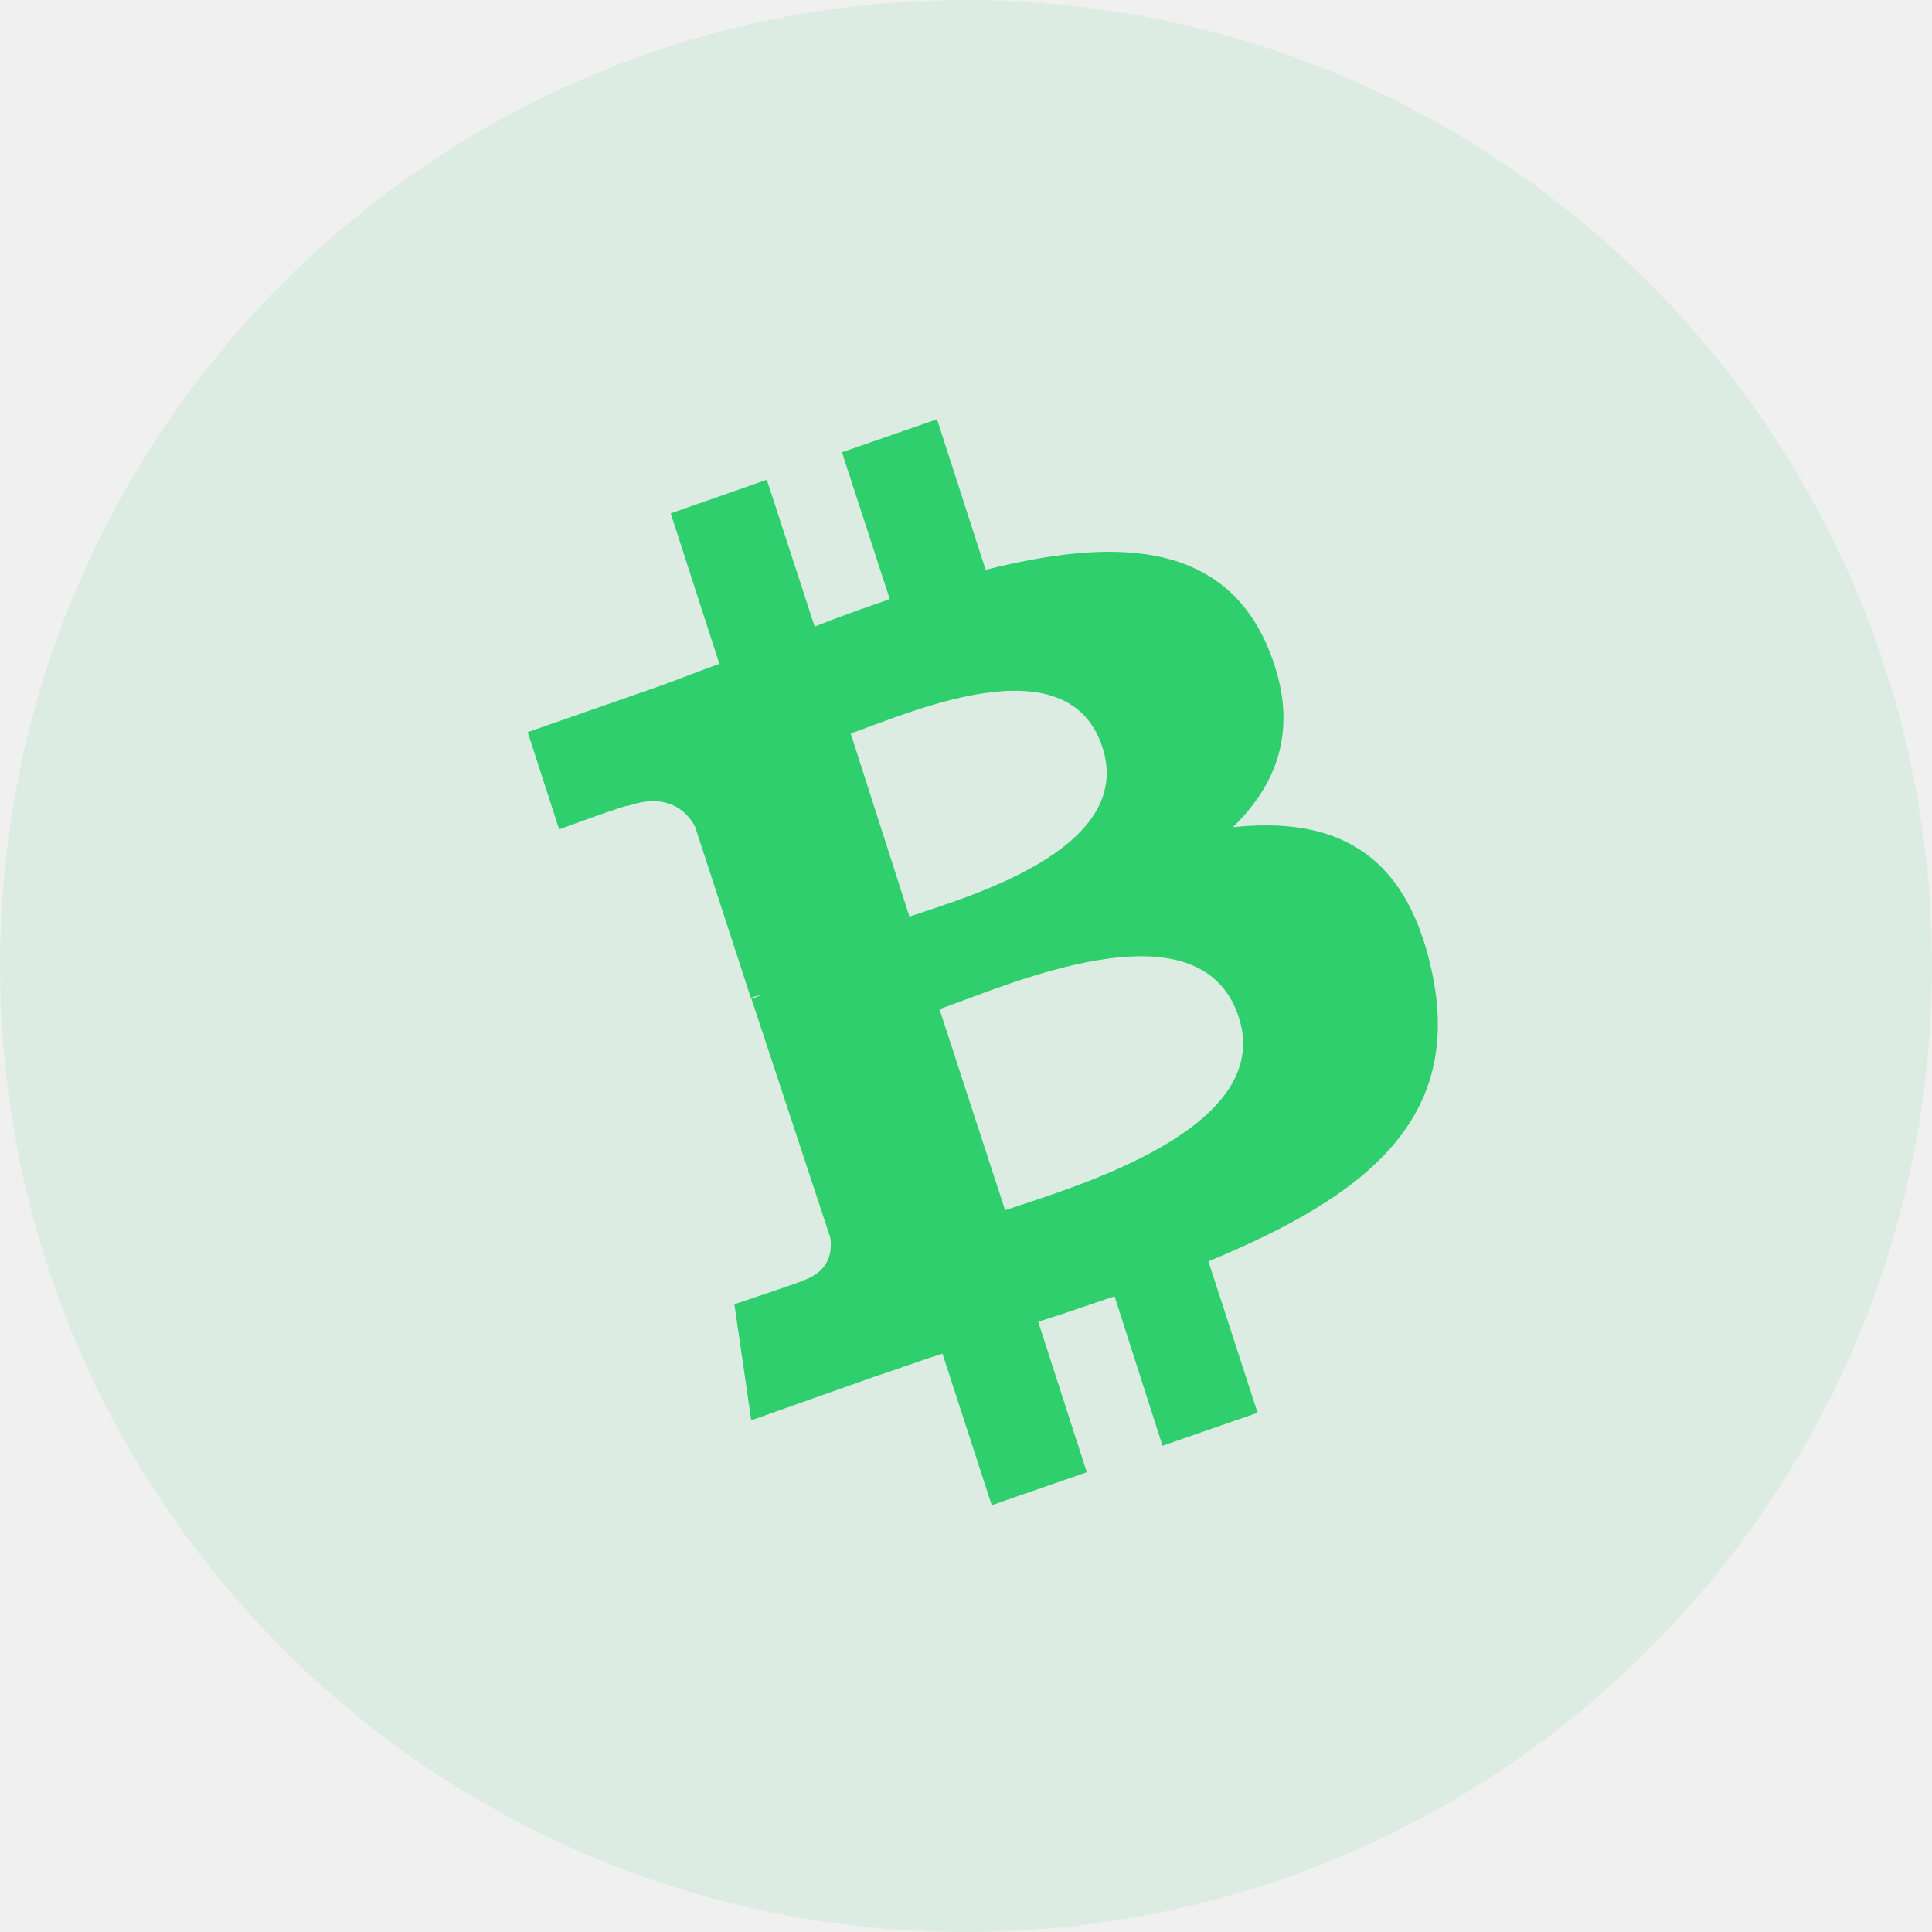
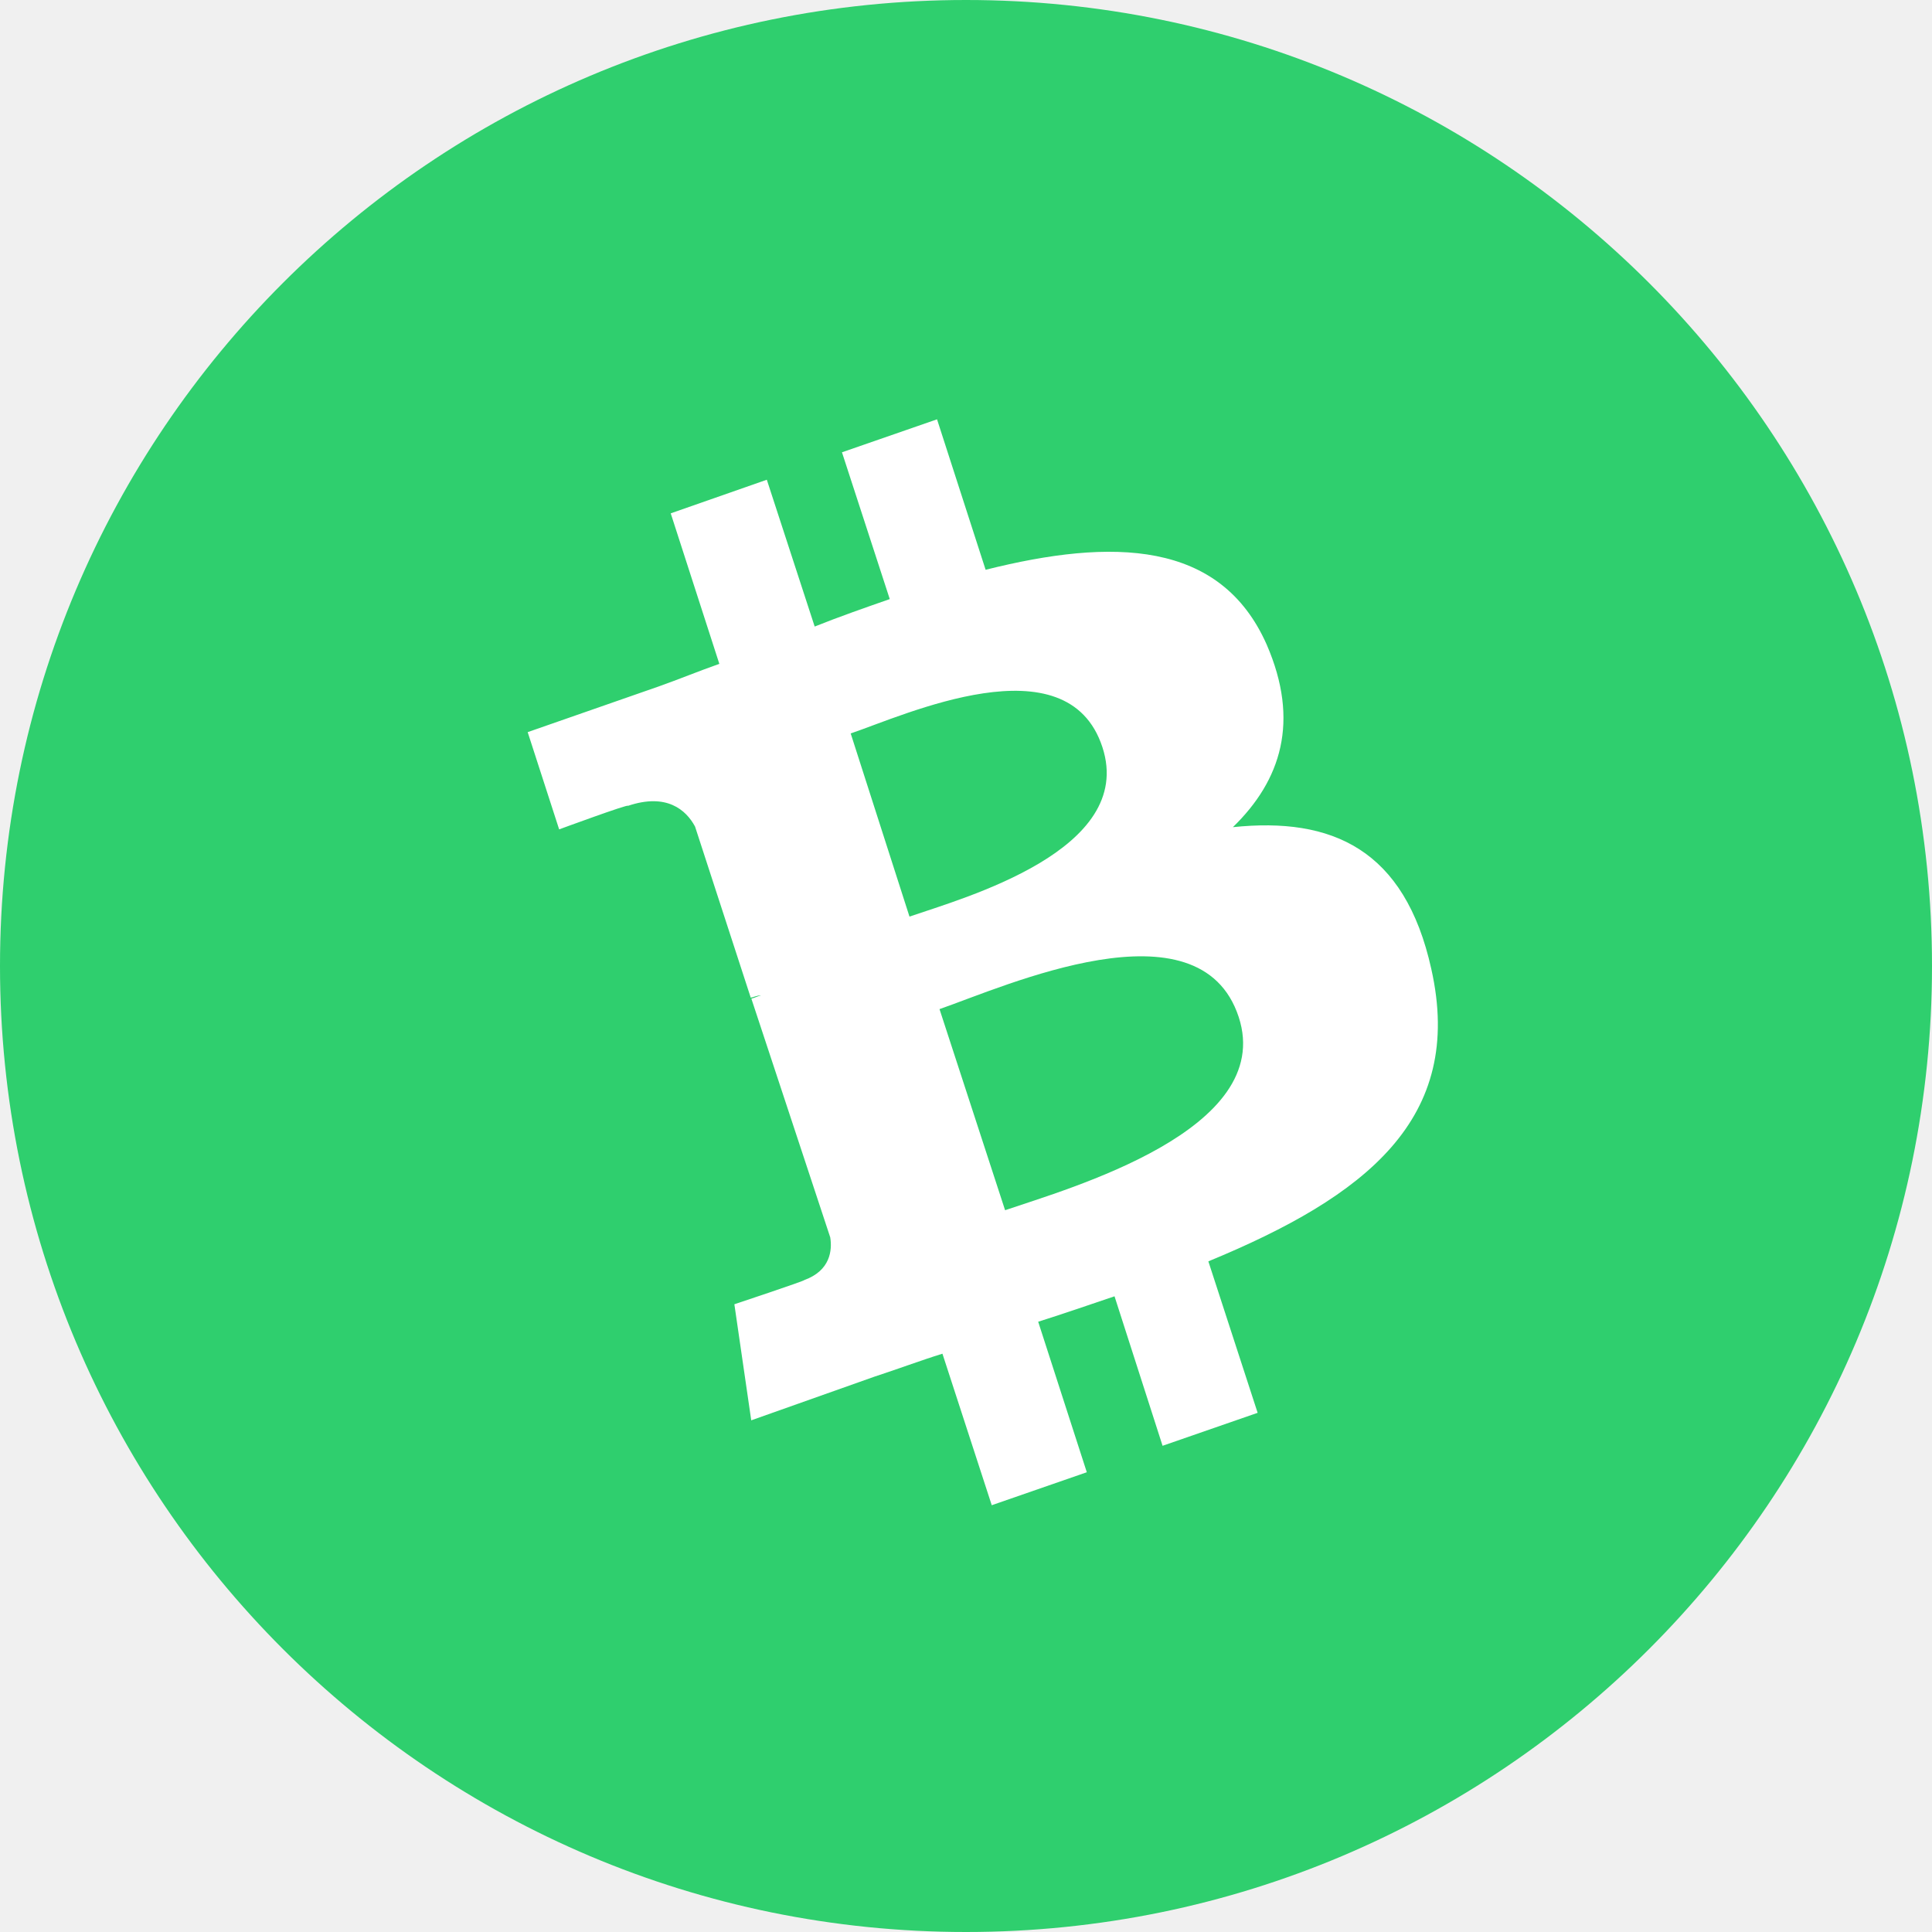
- <svg xmlns="http://www.w3.org/2000/svg" xmlns:xlink="http://www.w3.org/1999/xlink" width="50px" height="50px" viewBox="0 0 50 50" version="1.1">
+ <svg xmlns="http://www.w3.org/2000/svg" xmlns:xlink="http://www.w3.org/1999/xlink" width="35px" height="35px" viewBox="0 0 35 35" version="1.1">
  <defs>
-     <path d="M25,50 C38.807,50 50,38.807 50,25 C50,11.193 38.807,0 25,0 C11.193,0 0,11.193 0,25 C0,38.807 11.193,50 25,50 Z" id="path-1" />
+     <path d="M17.5,35 C27.165,35 35,27.165 35,17.5 C35,7.835 27.165,0 17.5,0 C7.835,0 0,7.835 0,17.5 C0,27.165 7.835,35 17.5,35 Z" id="path-1" />
  </defs>
-   <g id="Currency/Large/Bitcoin-Cash" stroke="none" stroke-width="1" fill="none" fill-rule="evenodd">
-     <g id="item-ico-backup">
-       <mask id="mask-2" fill="white">
-         <use xlink:href="#path-1" />
-       </mask>
-       <use id="Mask" fill="#2FCF6E" opacity="0.1" xlink:href="#path-1" />
+   <g id="Asset-Artboard-Page" stroke="none" stroke-width="1" fill="none" fill-rule="evenodd">
+     <g id="Icons/Wallet/Blank-Currency/Large/Bitcoin-Cash-(alt)">
+       <g id="item-ico-backup">
+         <mask id="mask-2" fill="white">
+           <use xlink:href="#path-1" />
+         </mask>
+         <use id="Mask" fill="#2FCF6E" xlink:href="#path-1" />
+       </g>
+       <path d="M21.657,15.438 C21.184,17.341 18.079,16.422 17.067,16.187 L17.922,12.809 C18.912,13.044 22.151,13.451 21.657,15.438 L21.657,15.438 Z M21.161,20.89 C20.644,22.984 16.909,21.894 15.717,21.616 L16.64,17.897 C17.854,18.175 21.701,18.688 21.161,20.89 Z M21.566,11.59 L22.264,8.812 L20.487,8.406 L19.812,11.12 C19.34,11.013 18.867,10.906 18.395,10.821 L19.069,8.106 L17.27,7.7 L16.572,10.479 C16.189,10.393 15.807,10.329 15.424,10.244 L12.972,9.688 L12.522,11.484 C12.522,11.484 13.85,11.761 13.805,11.783 C14.525,11.954 14.659,12.403 14.637,12.745 L13.85,15.909 C13.895,15.93 13.962,15.93 14.03,15.973 C13.962,15.951 13.917,15.951 13.85,15.93 L12.77,20.355 C12.68,20.569 12.455,20.868 11.96,20.761 C11.982,20.783 10.655,20.462 10.655,20.462 L9.8,22.407 L12.117,22.92 C12.545,23.027 12.972,23.112 13.377,23.219 L12.68,26.02 L14.457,26.426 L15.155,23.647 C15.65,23.775 16.122,23.882 16.572,23.989 L15.875,26.747 L17.652,27.153 L18.349,24.353 C21.387,24.866 23.659,24.63 24.581,22.001 C25.324,19.906 24.514,18.709 22.894,17.918 C24.086,17.661 24.941,16.935 25.166,15.438 C25.459,13.386 23.816,12.317 21.566,11.59 Z" id="Shape" fill="#FFFFFF" transform="translate(17.5, 17.42632) rotate(-32) translate(-17.5, -17.42632) " />
    </g>
-     <path d="M30.938,22.055 C30.263,24.773 25.828,23.459 24.381,23.124 L25.603,18.299 C27.017,18.634 31.645,19.215 30.938,22.055 L30.938,22.055 Z M30.231,29.842 C29.492,32.835 24.156,31.278 22.453,30.88 L23.771,25.567 C25.506,25.964 31.002,26.697 30.231,29.842 Z M35.952,22.055 C36.37,19.123 34.023,17.596 30.809,16.558 L31.806,12.588 L29.267,12.008 L28.303,15.886 C27.628,15.733 26.953,15.581 26.278,15.459 L27.242,11.58 L24.671,11 L23.675,14.97 C23.128,14.848 22.582,14.756 22.035,14.634 L18.532,13.84 L17.889,16.406 C17.889,16.406 19.786,16.802 19.721,16.833 C20.749,17.077 20.942,17.719 20.91,18.207 L19.786,22.727 C19.849,22.758 19.946,22.758 20.043,22.818 C19.946,22.788 19.882,22.788 19.786,22.758 L18.242,29.078 C18.114,29.384 17.793,29.811 17.086,29.659 C17.118,29.689 15.222,29.231 15.222,29.231 L14,32.01 L17.31,32.743 C17.922,32.896 18.532,33.018 19.111,33.17 L18.114,37.171 L20.653,37.751 L21.65,33.782 C22.356,33.965 23.031,34.117 23.675,34.27 L22.678,38.209 L25.217,38.789 L26.214,34.79 C30.552,35.522 33.798,35.186 35.116,31.43 C36.177,28.437 35.02,26.727 32.706,25.597 C34.409,25.231 35.63,24.193 35.952,22.055 L35.952,22.055 Z" id="Shape" fill="#2FCF6E" transform="translate(25, 24.89474) rotate(-32) translate(-25, -24.89474) " />
  </g>
</svg>
